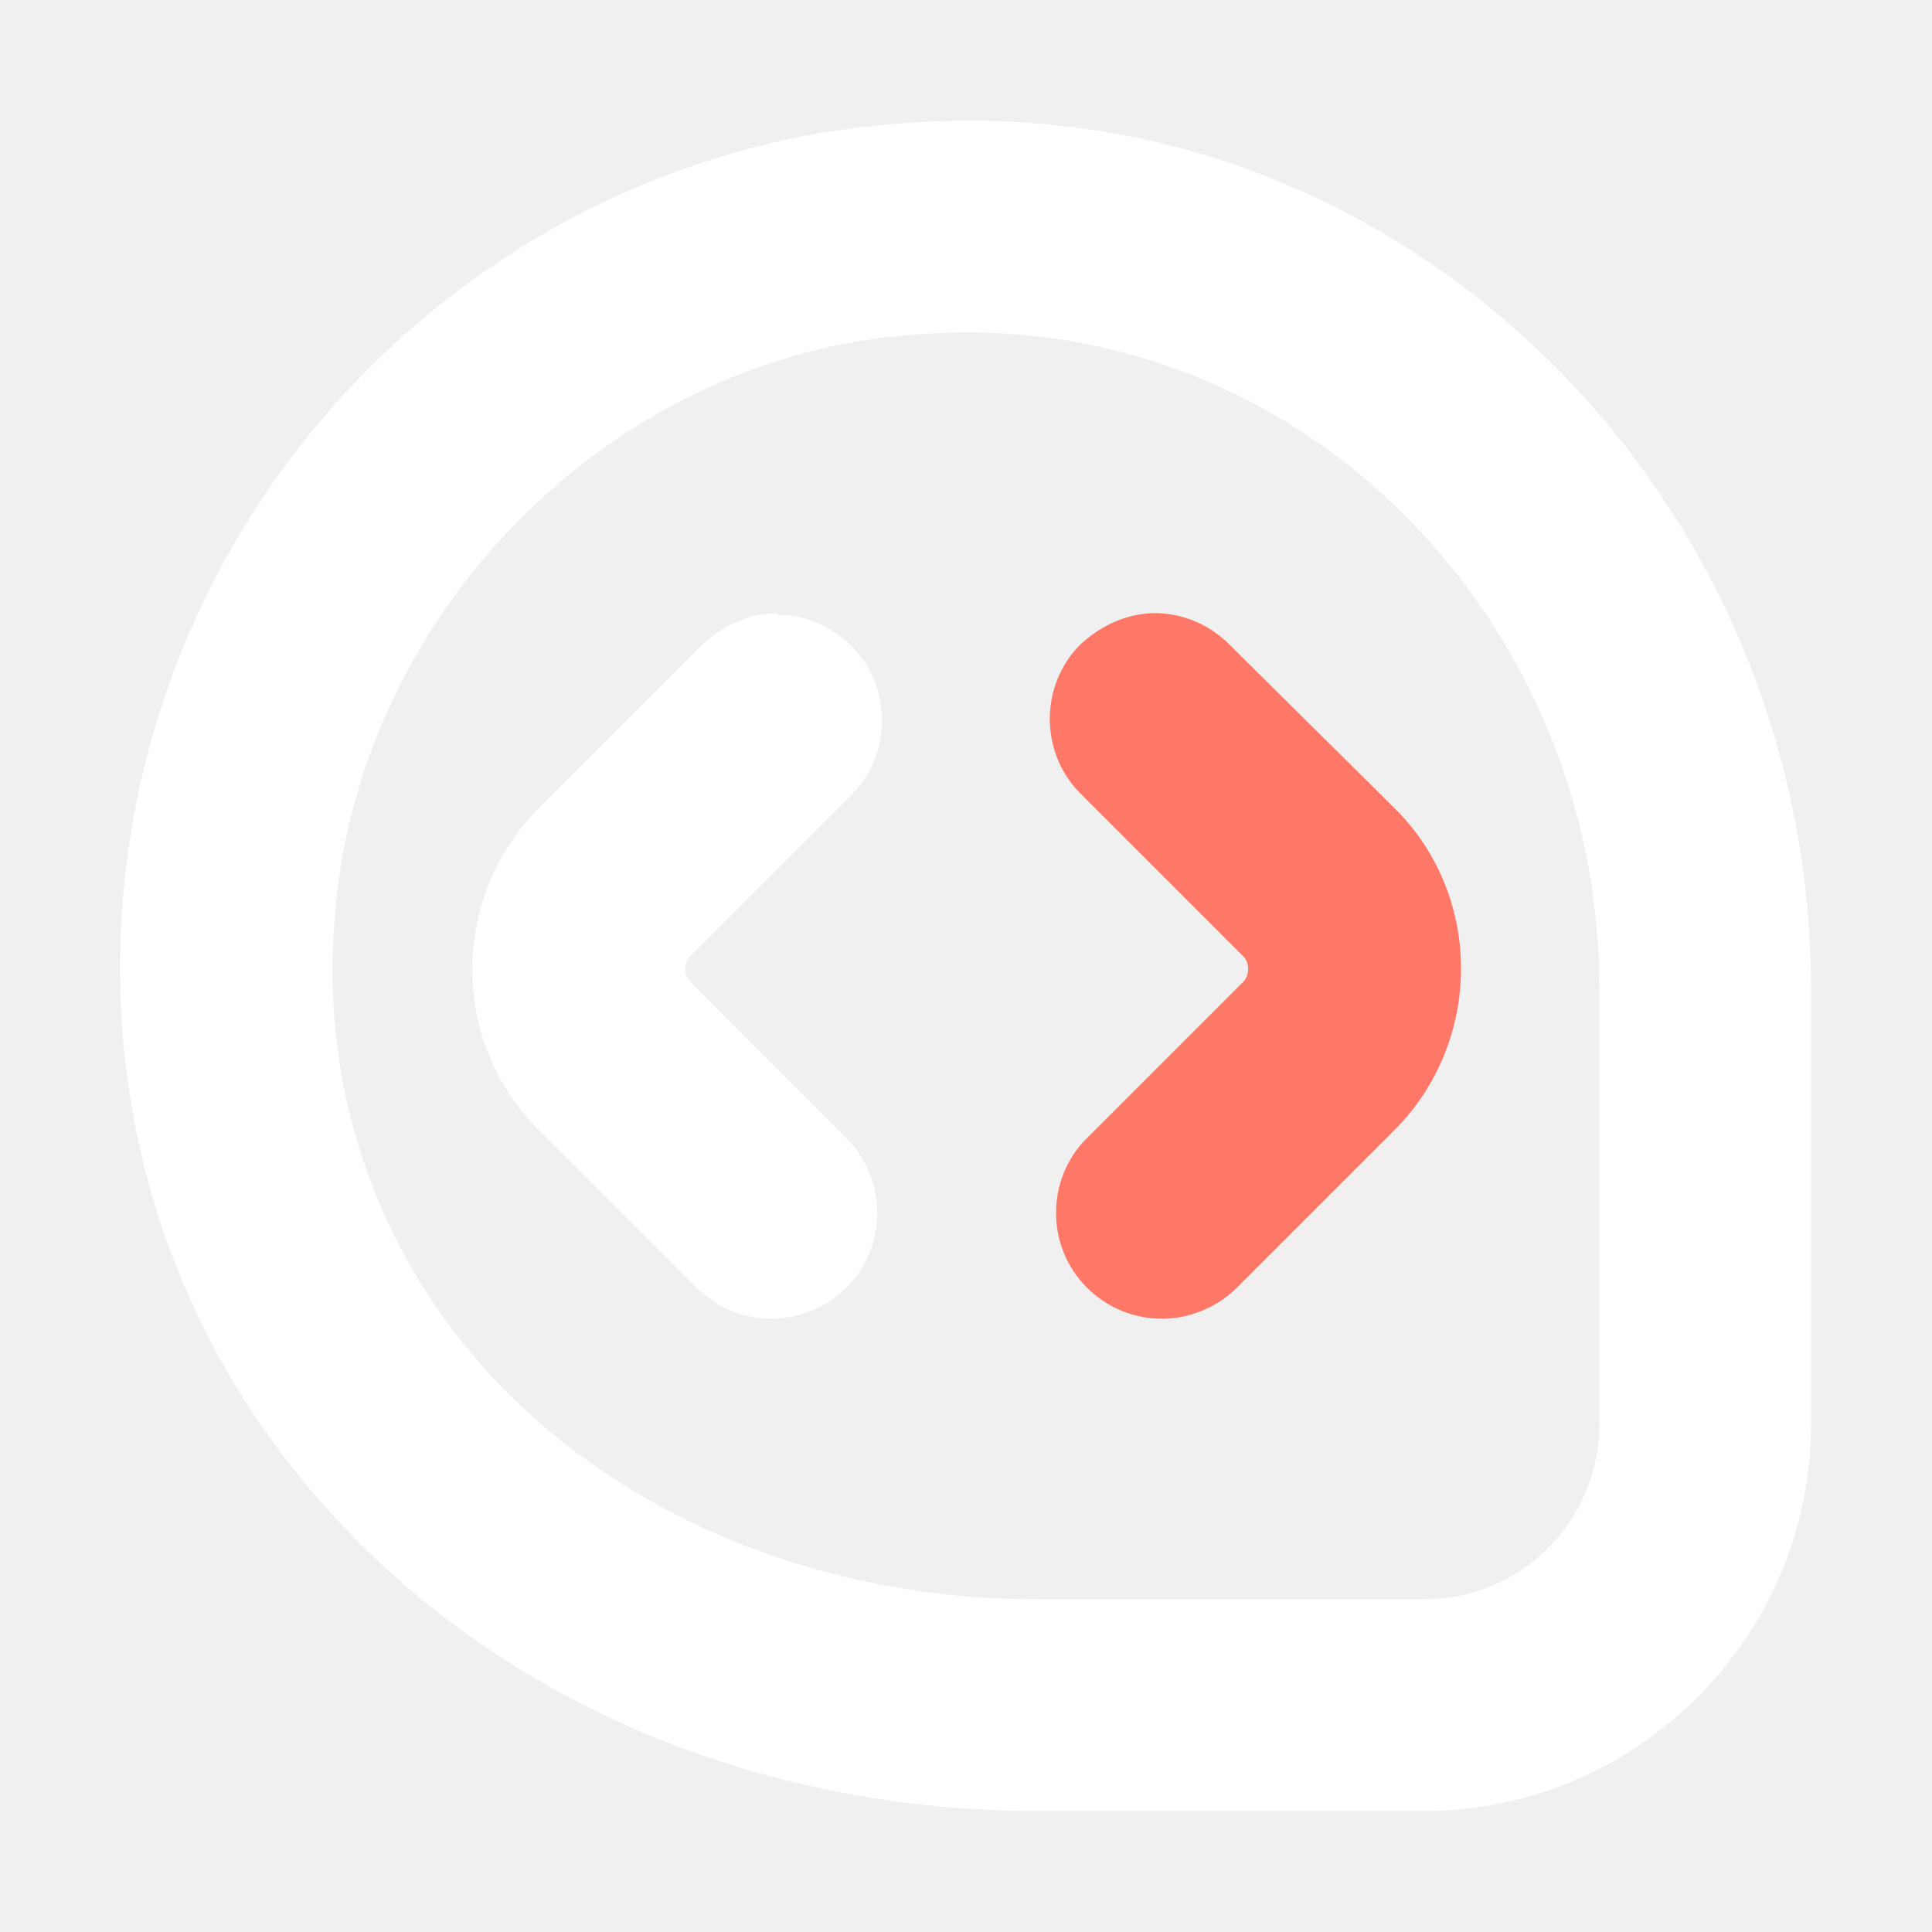
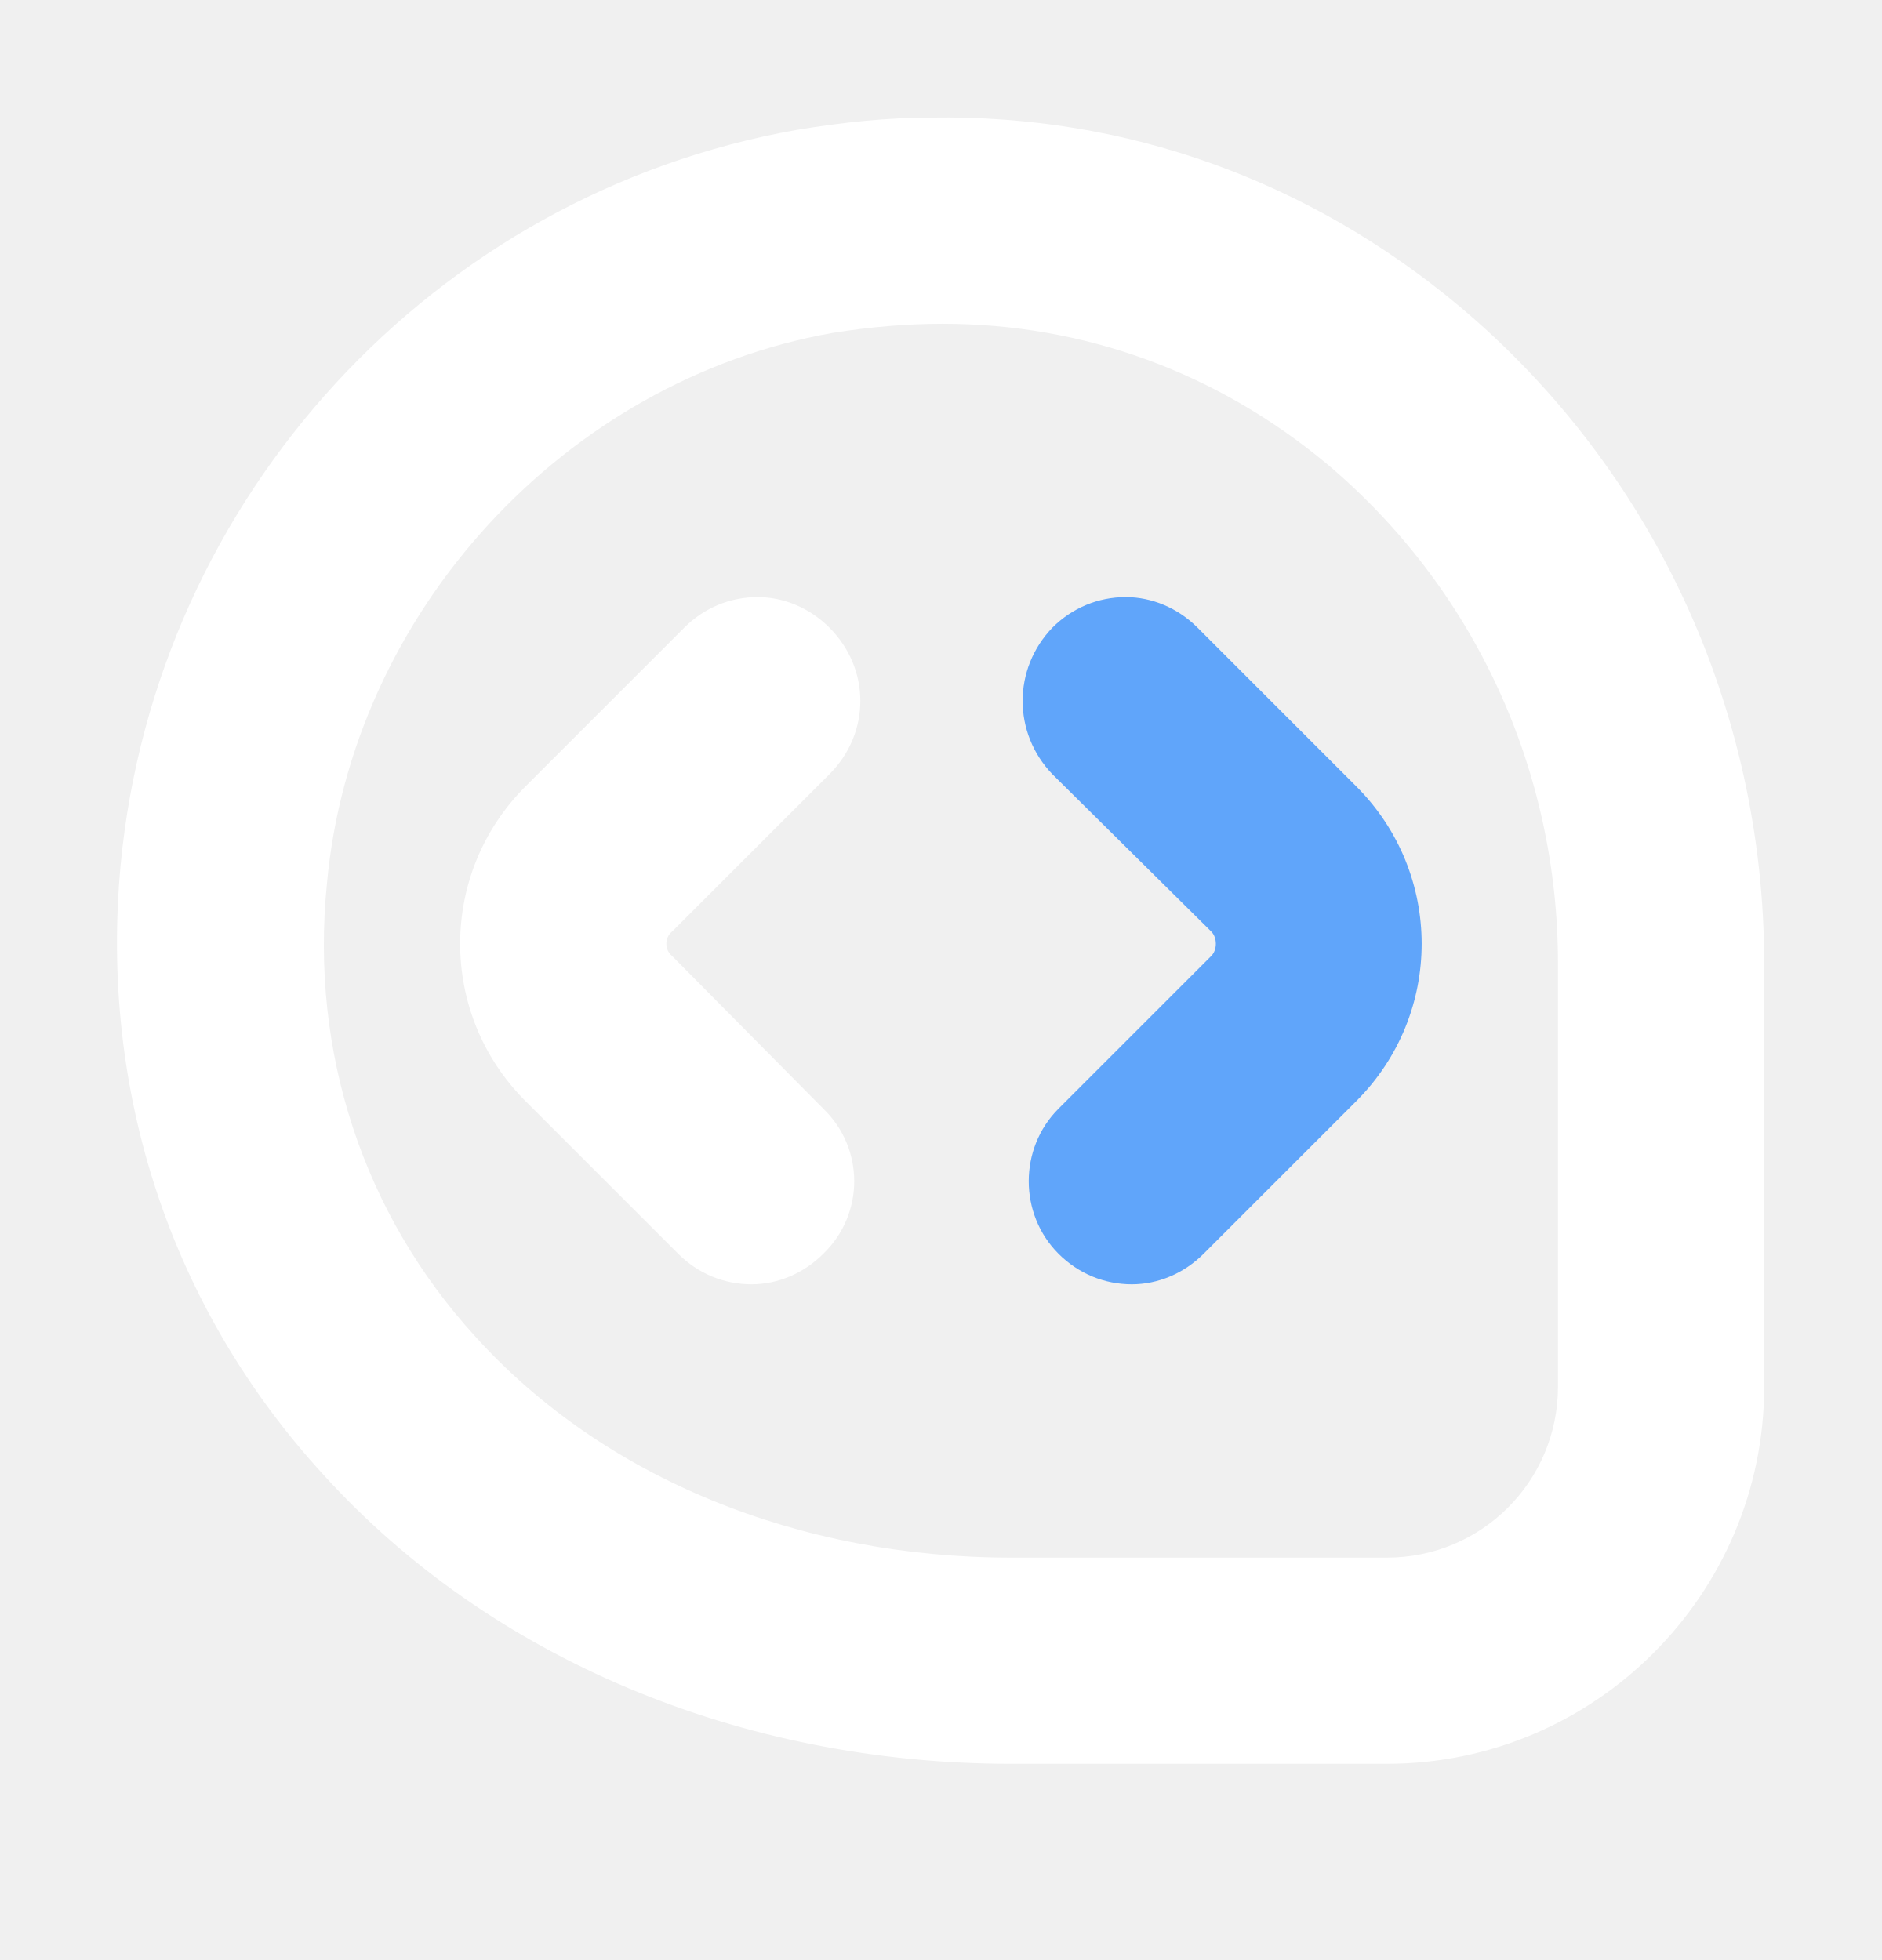
- <svg xmlns="http://www.w3.org/2000/svg" id="Layer_1" data-name="Layer 1" viewBox="0 0 1.125 1.125" width="24" height="24" version="1.1">
-   <defs id="defs1" />
-   <g id="g1">
-     <g id="g2" transform="matrix(0.9130435,0,0,0.9130435,0.07031251,0.0703129)">
-       <path d="m 0.66,0.314 c -0.017,0 -0.034,0.007 -0.048,0.02 -0.026,0.026 -0.026,0.069 0,0.095 l 0.104,0.104 c 0.004,0.004 0.004,0.012 0,0.016 l -0.1,0.1 c -0.026,0.026 -0.026,0.069 0,0.095 0.013,0.013 0.03,0.02 0.048,0.02 v 4.492e-5 c 0.017,0 0.035,-0.007 0.048,-0.02 l 0.1,-0.1 c 0.057,-0.057 0.057,-0.15 0,-0.206 L 0.707,0.334 c -0.013,-0.013 -0.03,-0.02 -0.048,-0.02 z" style="fill:#ff7766;fill-opacity:1;stroke-width:0.045" id="path4" />
-       <path d="m 0.419,0.314 c -0.017,0 -0.034,0.007 -0.048,0.02 L 0.267,0.438 c -0.057,0.057 -0.057,0.15 0,0.206 l 0.1,0.1 c 0.013,0.013 0.03,0.02 0.048,0.02 0.017,0 0.035,-0.007 0.048,-0.02 h -8.985e-5 c 0.026,-0.026 0.026,-0.069 0,-0.095 L 0.363,0.549 c -0.004,-0.004 -0.004,-0.012 0,-0.016 L 0.466,0.43 c 0.026,-0.026 0.026,-0.069 0,-0.095 -0.013,-0.013 -0.03,-0.02 -0.048,-0.02 z" style="fill:#ffffff;fill-opacity:1;stroke-width:0.045" id="path3" />
-       <path d="M 0.533,5.4371579e-5 C 0.504,4.6787694e-4 0.475,0.003 0.445,0.008 0.207,0.05 0.025,0.248 0.002,0.489 -0.012,0.638 0.035,0.78 0.135,0.889 0.244,1.009 0.408,1.078 0.585,1.078 h 0.246 c 0.136,0 0.247,-0.111 0.247,-0.247 V 0.554 c 0,-0.167 -0.073,-0.324 -0.199,-0.43 C 0.78,0.041 0.66,-0.002 0.533,5.4371579e-5 Z M 0.54,0.135 c 0.092,0 0.18,0.032 0.252,0.092 h 4.492e-5 c 0.096,0.081 0.151,0.2 0.151,0.327 v 0.277 c 0,0.062 -0.05,0.112 -0.112,0.112 H 0.585 c -0.139,0 -0.267,-0.053 -0.351,-0.145 C 0.161,0.718 0.126,0.612 0.137,0.502 0.153,0.324 0.293,0.172 0.468,0.141 c 0.024,-0.004 0.048,-0.006 0.072,-0.006 z" style="fill:#ffffff;stroke-width:0.045" id="path2" />
+ <svg xmlns="http://www.w3.org/2000/svg" width="100%" height="100%" viewBox="0 0 24 25" version="1.1" xml:space="preserve" style="fill-rule:evenodd;clip-rule:evenodd;stroke-linejoin:round;stroke-miterlimit:2;">
+   <g id="g1" transform="matrix(21.33333,0,0,21.33333,0,0)">
+     <g id="path4" transform="matrix(0.913043,0,0,0.913043,0.070313,0.070313)">
+       <path d="M0.66,0.314C0.642,0.314 0.625,0.321 0.612,0.334C0.586,0.361 0.586,0.403 0.612,0.43L0.716,0.533C0.72,0.537 0.72,0.545 0.716,0.549L0.616,0.649C0.59,0.675 0.59,0.718 0.616,0.744C0.629,0.757 0.646,0.764 0.664,0.764L0.664,0.764C0.681,0.764 0.698,0.757 0.711,0.744L0.811,0.644C0.868,0.587 0.868,0.495 0.811,0.438L0.707,0.334C0.694,0.321 0.677,0.314 0.66,0.314Z" style="fill:rgb(96,165,250);fill-rule:nonzero;" />
+     </g>
+     <g id="path3" transform="matrix(0.913043,0,0,0.913043,0.070313,0.070313)">
+       <path d="M0.419,0.314C0.401,0.314 0.384,0.321 0.371,0.334L0.267,0.438C0.21,0.495 0.21,0.587 0.267,0.644L0.367,0.744C0.38,0.757 0.397,0.764 0.415,0.764C0.432,0.764 0.449,0.757 0.462,0.744L0.462,0.744C0.489,0.718 0.489,0.675 0.462,0.649L0.363,0.549C0.358,0.545 0.358,0.537 0.363,0.533L0.466,0.43C0.493,0.403 0.493,0.361 0.466,0.334C0.453,0.321 0.436,0.314 0.419,0.314Z" style="fill:white;fill-rule:nonzero;" />
+     </g>
+     <g id="path2" transform="matrix(0.913043,0,0,0.913043,0.070313,0.070313)">
+       <path d="M0.533,0C0.504,0 0.475,0.003 0.445,0.008C0.207,0.05 0.025,0.248 0.002,0.489C-0.012,0.638 0.035,0.78 0.135,0.889C0.244,1.009 0.408,1.078 0.585,1.078L0.831,1.078C0.967,1.078 1.078,0.967 1.078,0.831L1.078,0.554C1.078,0.387 1.005,0.23 0.879,0.124C0.78,0.041 0.66,-0.002 0.533,0ZM0.54,0.135C0.633,0.135 0.72,0.167 0.792,0.227L0.792,0.227C0.888,0.308 0.943,0.427 0.943,0.554L0.943,0.831C0.943,0.893 0.893,0.943 0.831,0.943L0.585,0.943C0.446,0.943 0.318,0.891 0.234,0.798C0.161,0.718 0.126,0.612 0.137,0.502C0.153,0.324 0.293,0.172 0.468,0.141C0.493,0.137 0.517,0.135 0.54,0.135Z" style="fill:white;fill-rule:nonzero;" />
    </g>
  </g>
</svg>
